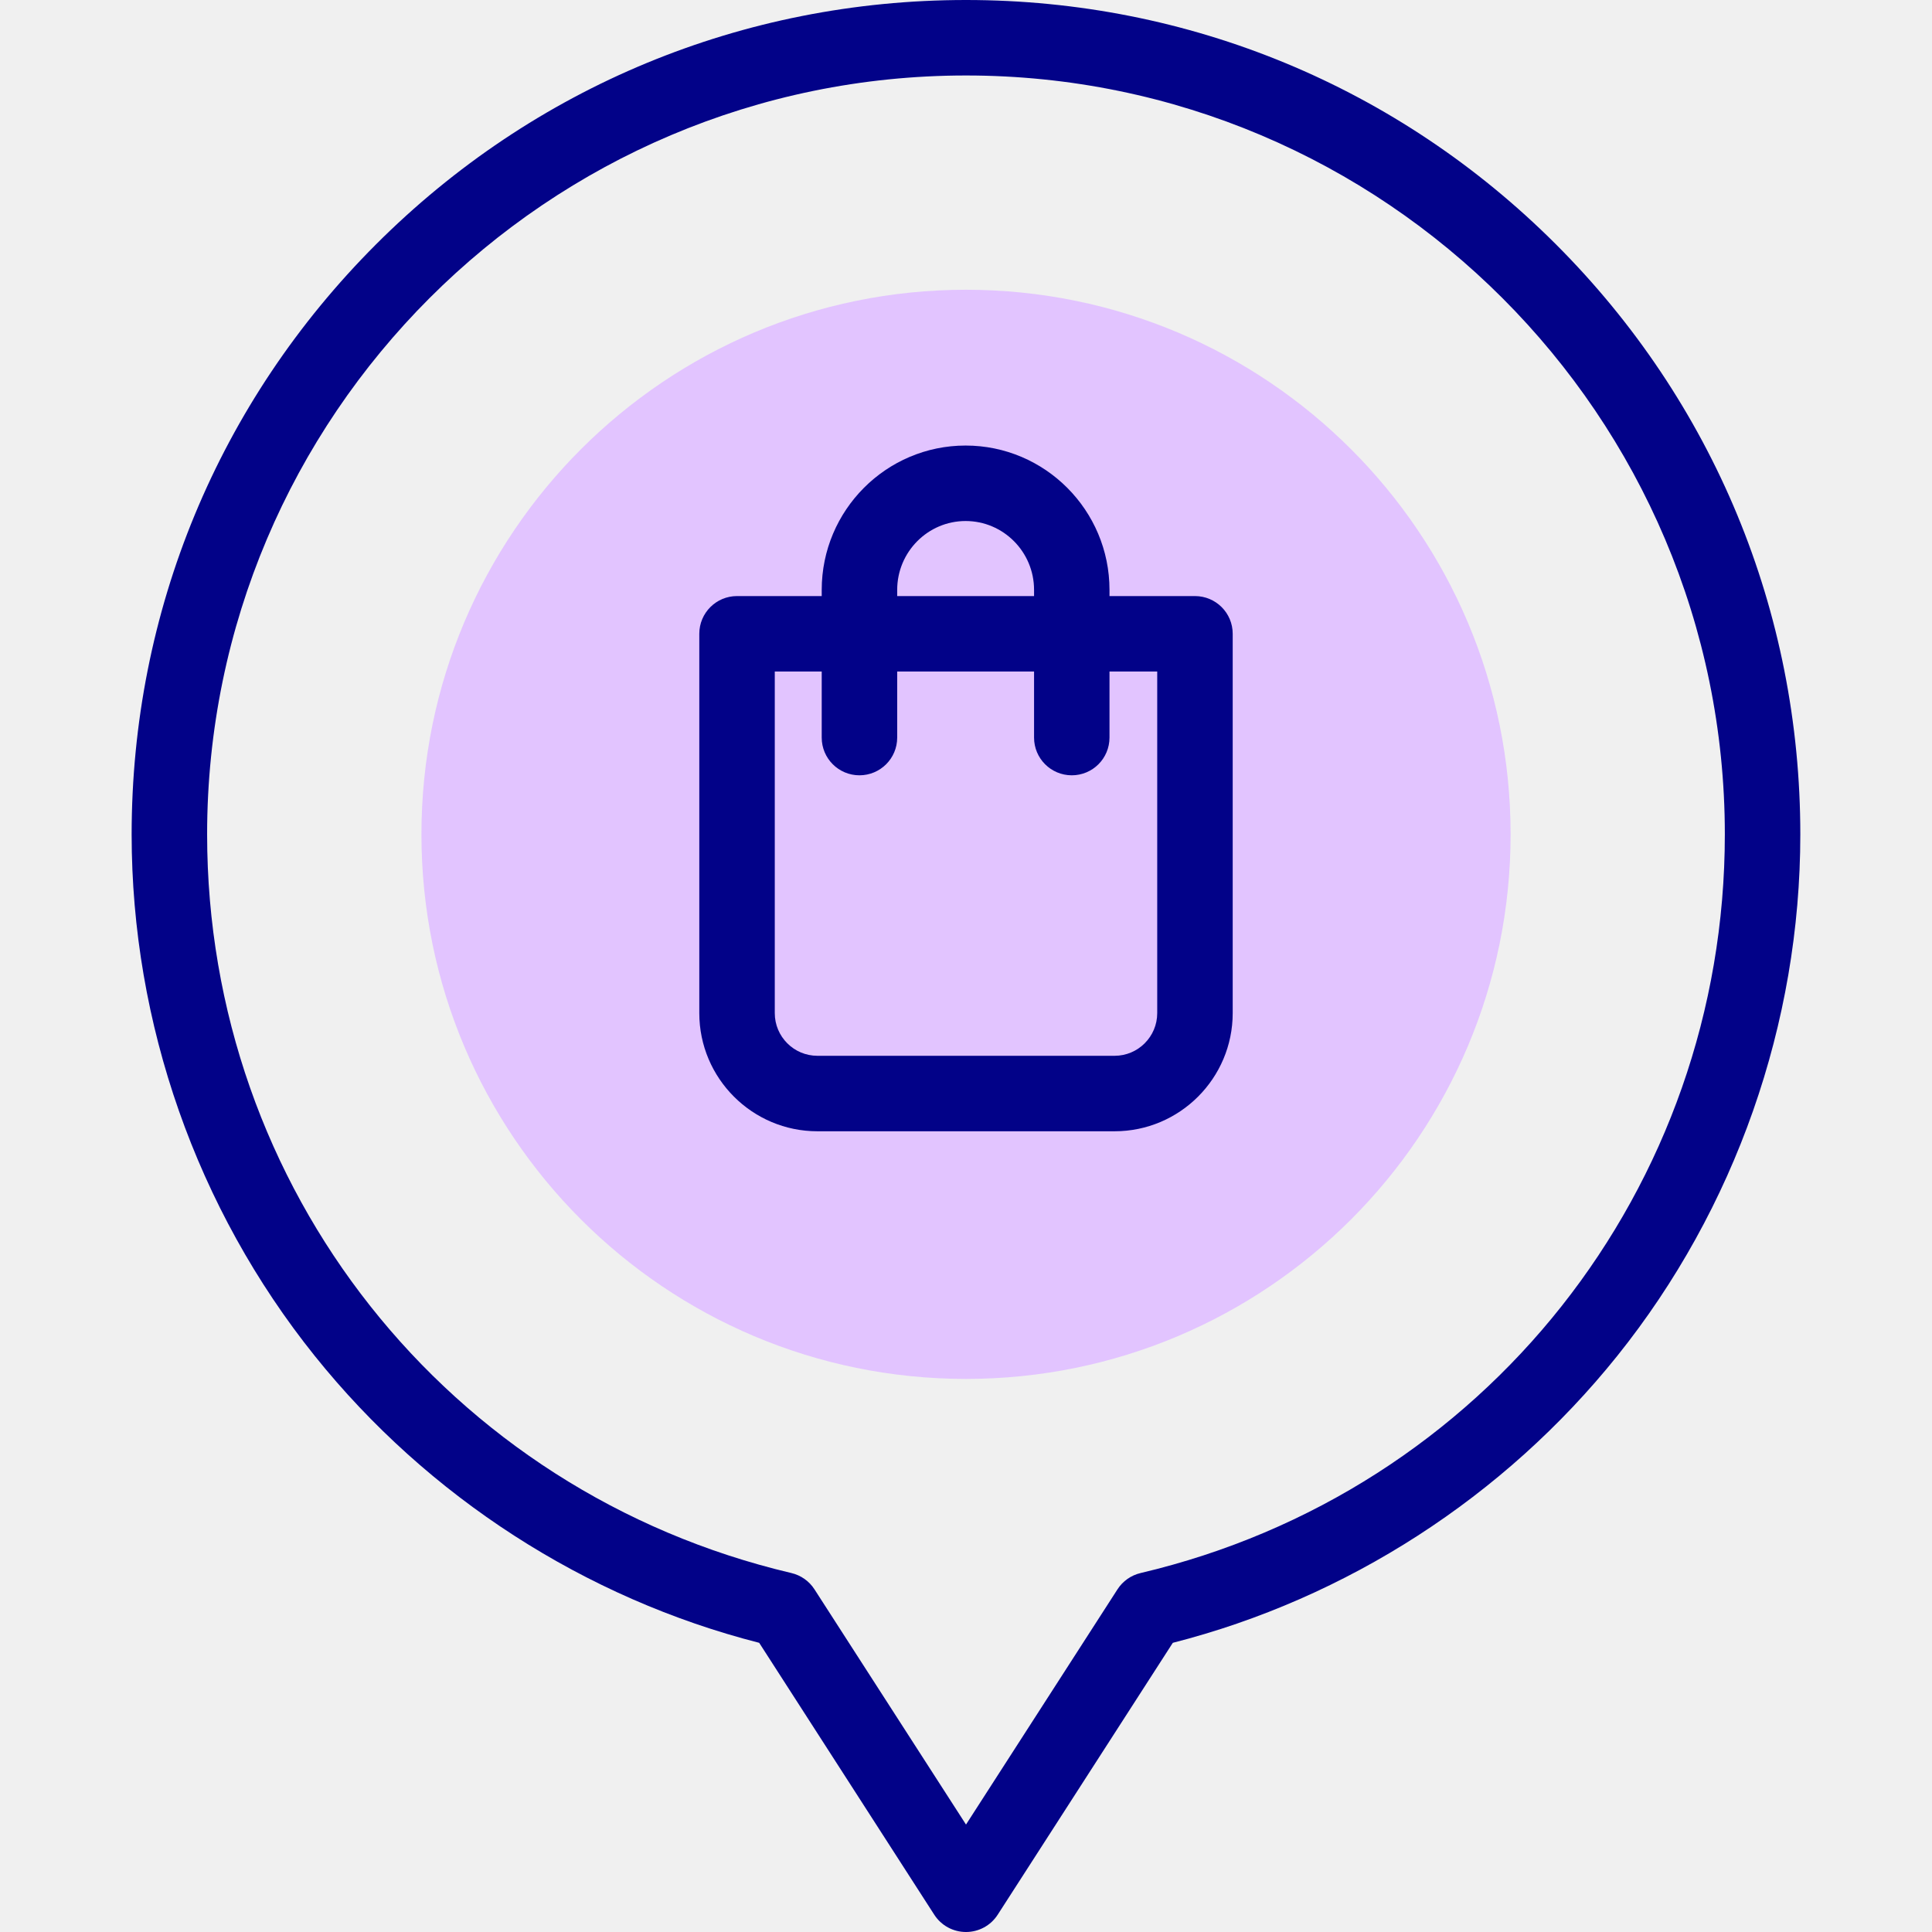
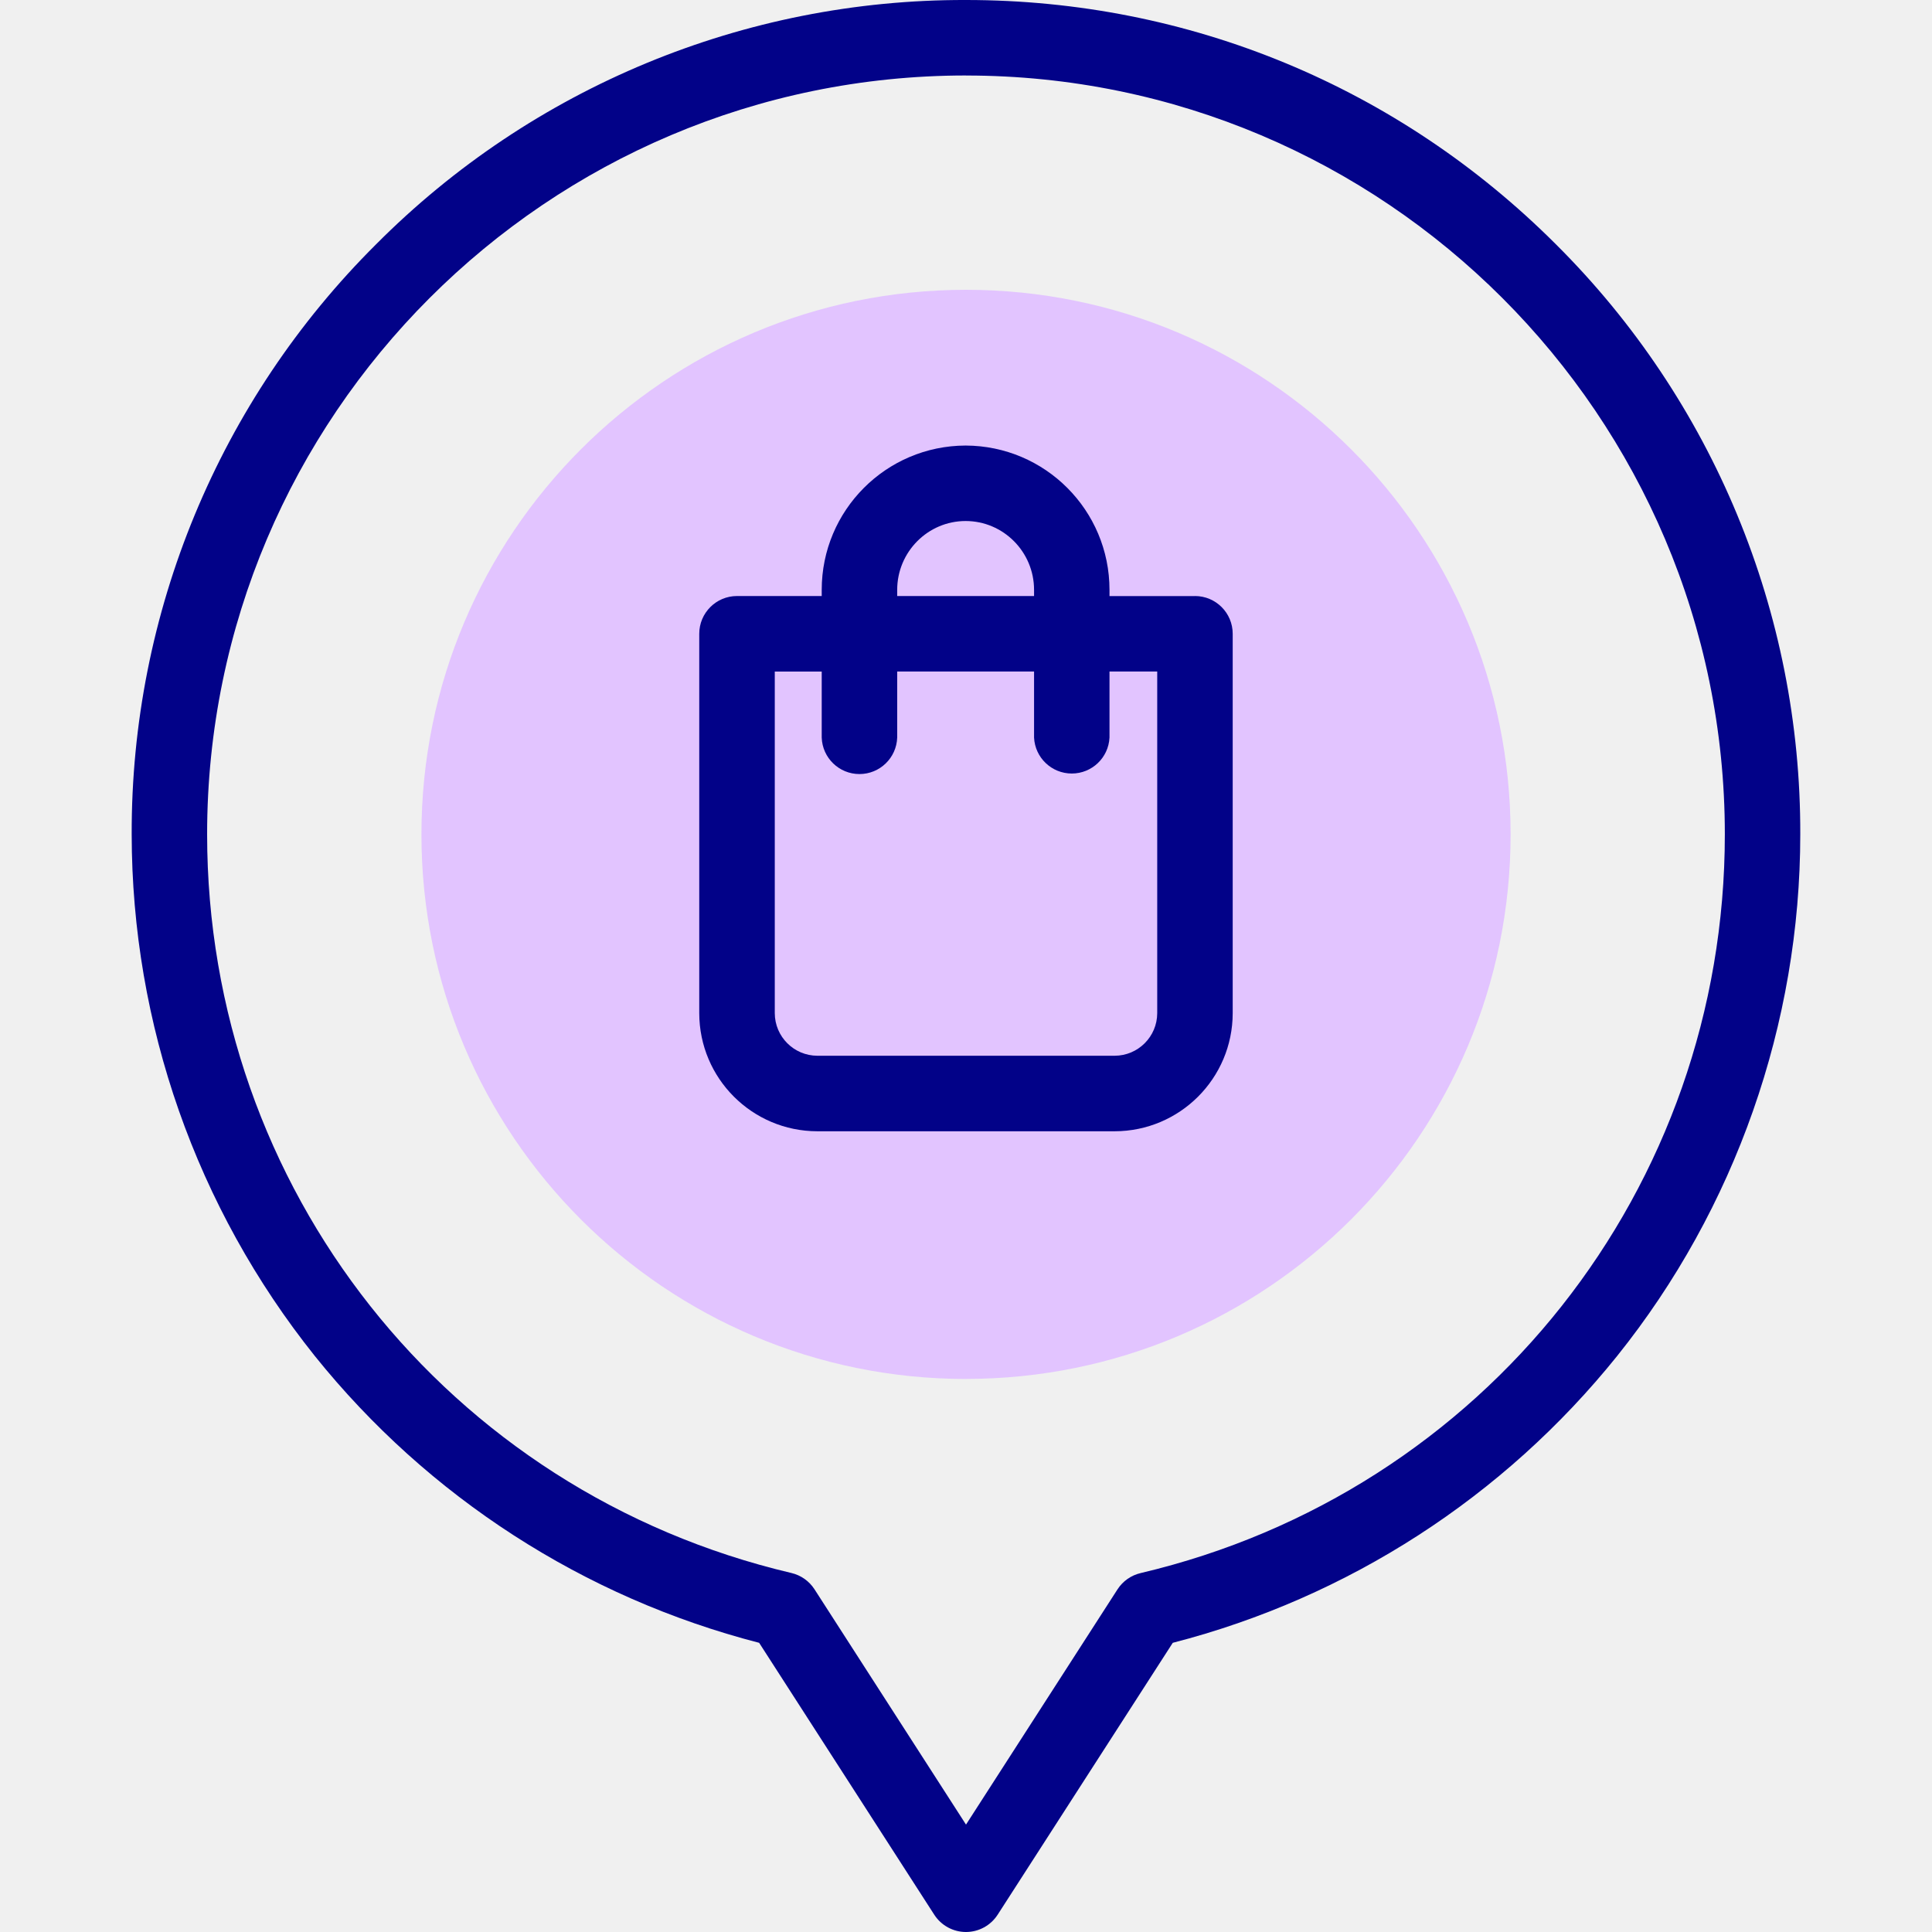
- <svg xmlns="http://www.w3.org/2000/svg" width="44" height="44" viewBox="0 0 44 44" fill="none">
+ <svg xmlns="http://www.w3.org/2000/svg" width="44" height="44" fill="none">
  <g clip-path="url(#clip0)">
-     <path d="M22 44C21.707 44 21.435 43.852 21.277 43.606L17.29 37.414C13.327 36.402 9.744 34.092 7.169 30.881C4.479 27.528 2.998 23.309 2.998 19.002C2.998 13.926 4.975 9.154 8.564 5.565C12.152 1.976 16.924 0 22 0C27.075 0 31.847 1.976 35.436 5.565C39.025 9.154 41.001 13.926 41.001 19.002C41.001 23.309 39.52 27.528 36.831 30.881C34.256 34.092 30.672 36.402 26.71 37.414L22.722 43.606C22.564 43.852 22.292 44 22 44ZM22 1.719C12.47 1.719 4.717 9.472 4.717 19.001C4.717 27.062 10.189 33.98 18.024 35.825C18.24 35.876 18.429 36.009 18.549 36.196L22 41.553L25.45 36.196C25.57 36.009 25.759 35.876 25.976 35.825C33.81 33.98 39.282 27.062 39.282 19.001C39.282 9.472 31.529 1.719 22 1.719Z" fill="#020288" />
-     <path d="M22 31.404C28.85 31.404 34.403 25.851 34.403 19.001C34.403 12.152 28.85 6.599 22 6.599C15.15 6.599 9.598 12.152 9.598 19.001C9.598 25.851 15.15 31.404 22 31.404Z" fill="#E2C4FF" />
-     <path d="M27.214 13.575H25.268V13.434C25.268 11.621 23.798 10.147 21.991 10.147C20.184 10.147 18.714 11.621 18.714 13.434V13.575H16.785C16.311 13.575 15.926 13.959 15.926 14.434V23.073C15.926 24.557 17.133 25.764 18.616 25.764H25.384C26.867 25.764 28.074 24.557 28.074 23.073V14.434C28.074 13.959 27.689 13.575 27.214 13.575ZM20.433 13.434C20.433 12.569 21.132 11.866 21.991 11.866C22.851 11.866 23.55 12.569 23.55 13.434V13.575H20.433V13.434ZM26.355 23.073C26.355 23.609 25.919 24.045 25.384 24.045H18.616C18.08 24.045 17.645 23.609 17.645 23.073V15.293H18.714V16.798C18.714 17.273 19.099 17.657 19.573 17.657C20.048 17.657 20.433 17.273 20.433 16.798V15.293H23.55V16.798C23.55 17.273 23.934 17.657 24.409 17.657C24.884 17.657 25.268 17.273 25.268 16.798V15.293H26.355V23.073Z" fill="#020288" />
+     <path d="M22 44a.86.86 0 01-.723-.394l-3.988-6.192a19.095 19.095 0 01-10.12-6.533 19.052 19.052 0 01-4.17-11.88A18.873 18.873 0 018.564 5.565 18.877 18.877 0 0122 0c5.075 0 9.847 1.976 13.436 5.565A18.877 18.877 0 0141 19.001c0 4.308-1.48 8.527-4.17 11.88a19.095 19.095 0 01-10.121 6.533l-3.988 6.192A.86.86 0 0122 44zm0-42.281C12.47 1.719 4.717 9.472 4.717 19c0 8.061 5.472 14.98 13.307 16.824a.86.86 0 01.525.37L22 41.554l3.45-5.357a.86.86 0 01.526-.371C33.81 33.98 39.282 27.062 39.282 19 39.282 9.471 31.53 1.72 22 1.72z" fill="#020288" />
+     <path d="M22 31.404c6.85 0 12.403-5.553 12.403-12.403C34.403 12.151 28.85 6.6 22 6.6c-6.85 0-12.402 5.553-12.402 12.402 0 6.85 5.552 12.403 12.402 12.403z" fill="#E2C4FF" />
+     <path d="M27.214 13.575h-1.946v-.141a3.286 3.286 0 00-3.277-3.287 3.286 3.286 0 00-3.277 3.287v.14h-1.929a.86.86 0 00-.86.86v8.64a2.693 2.693 0 002.691 2.69h6.768a2.693 2.693 0 002.69-2.69v-8.64a.86.86 0 00-.86-.86zm-6.781-.141c0-.865.699-1.568 1.558-1.568.86 0 1.559.703 1.559 1.568v.14h-3.117v-.14zm5.922 9.64a.973.973 0 01-.971.97h-6.768a.973.973 0 01-.971-.97v-7.78h1.069v1.504a.86.86 0 001.719 0v-1.505h3.117v1.505a.86.86 0 001.718 0v-1.505h1.087v7.78z" fill="#020288" />
  </g>
  <defs>
    <clipPath id="clip0">
-       <rect width="44" height="44" fill="white" />
+       <path fill="#fff" d="M0 0h44v44H0z" />
    </clipPath>
  </defs>
</svg>
